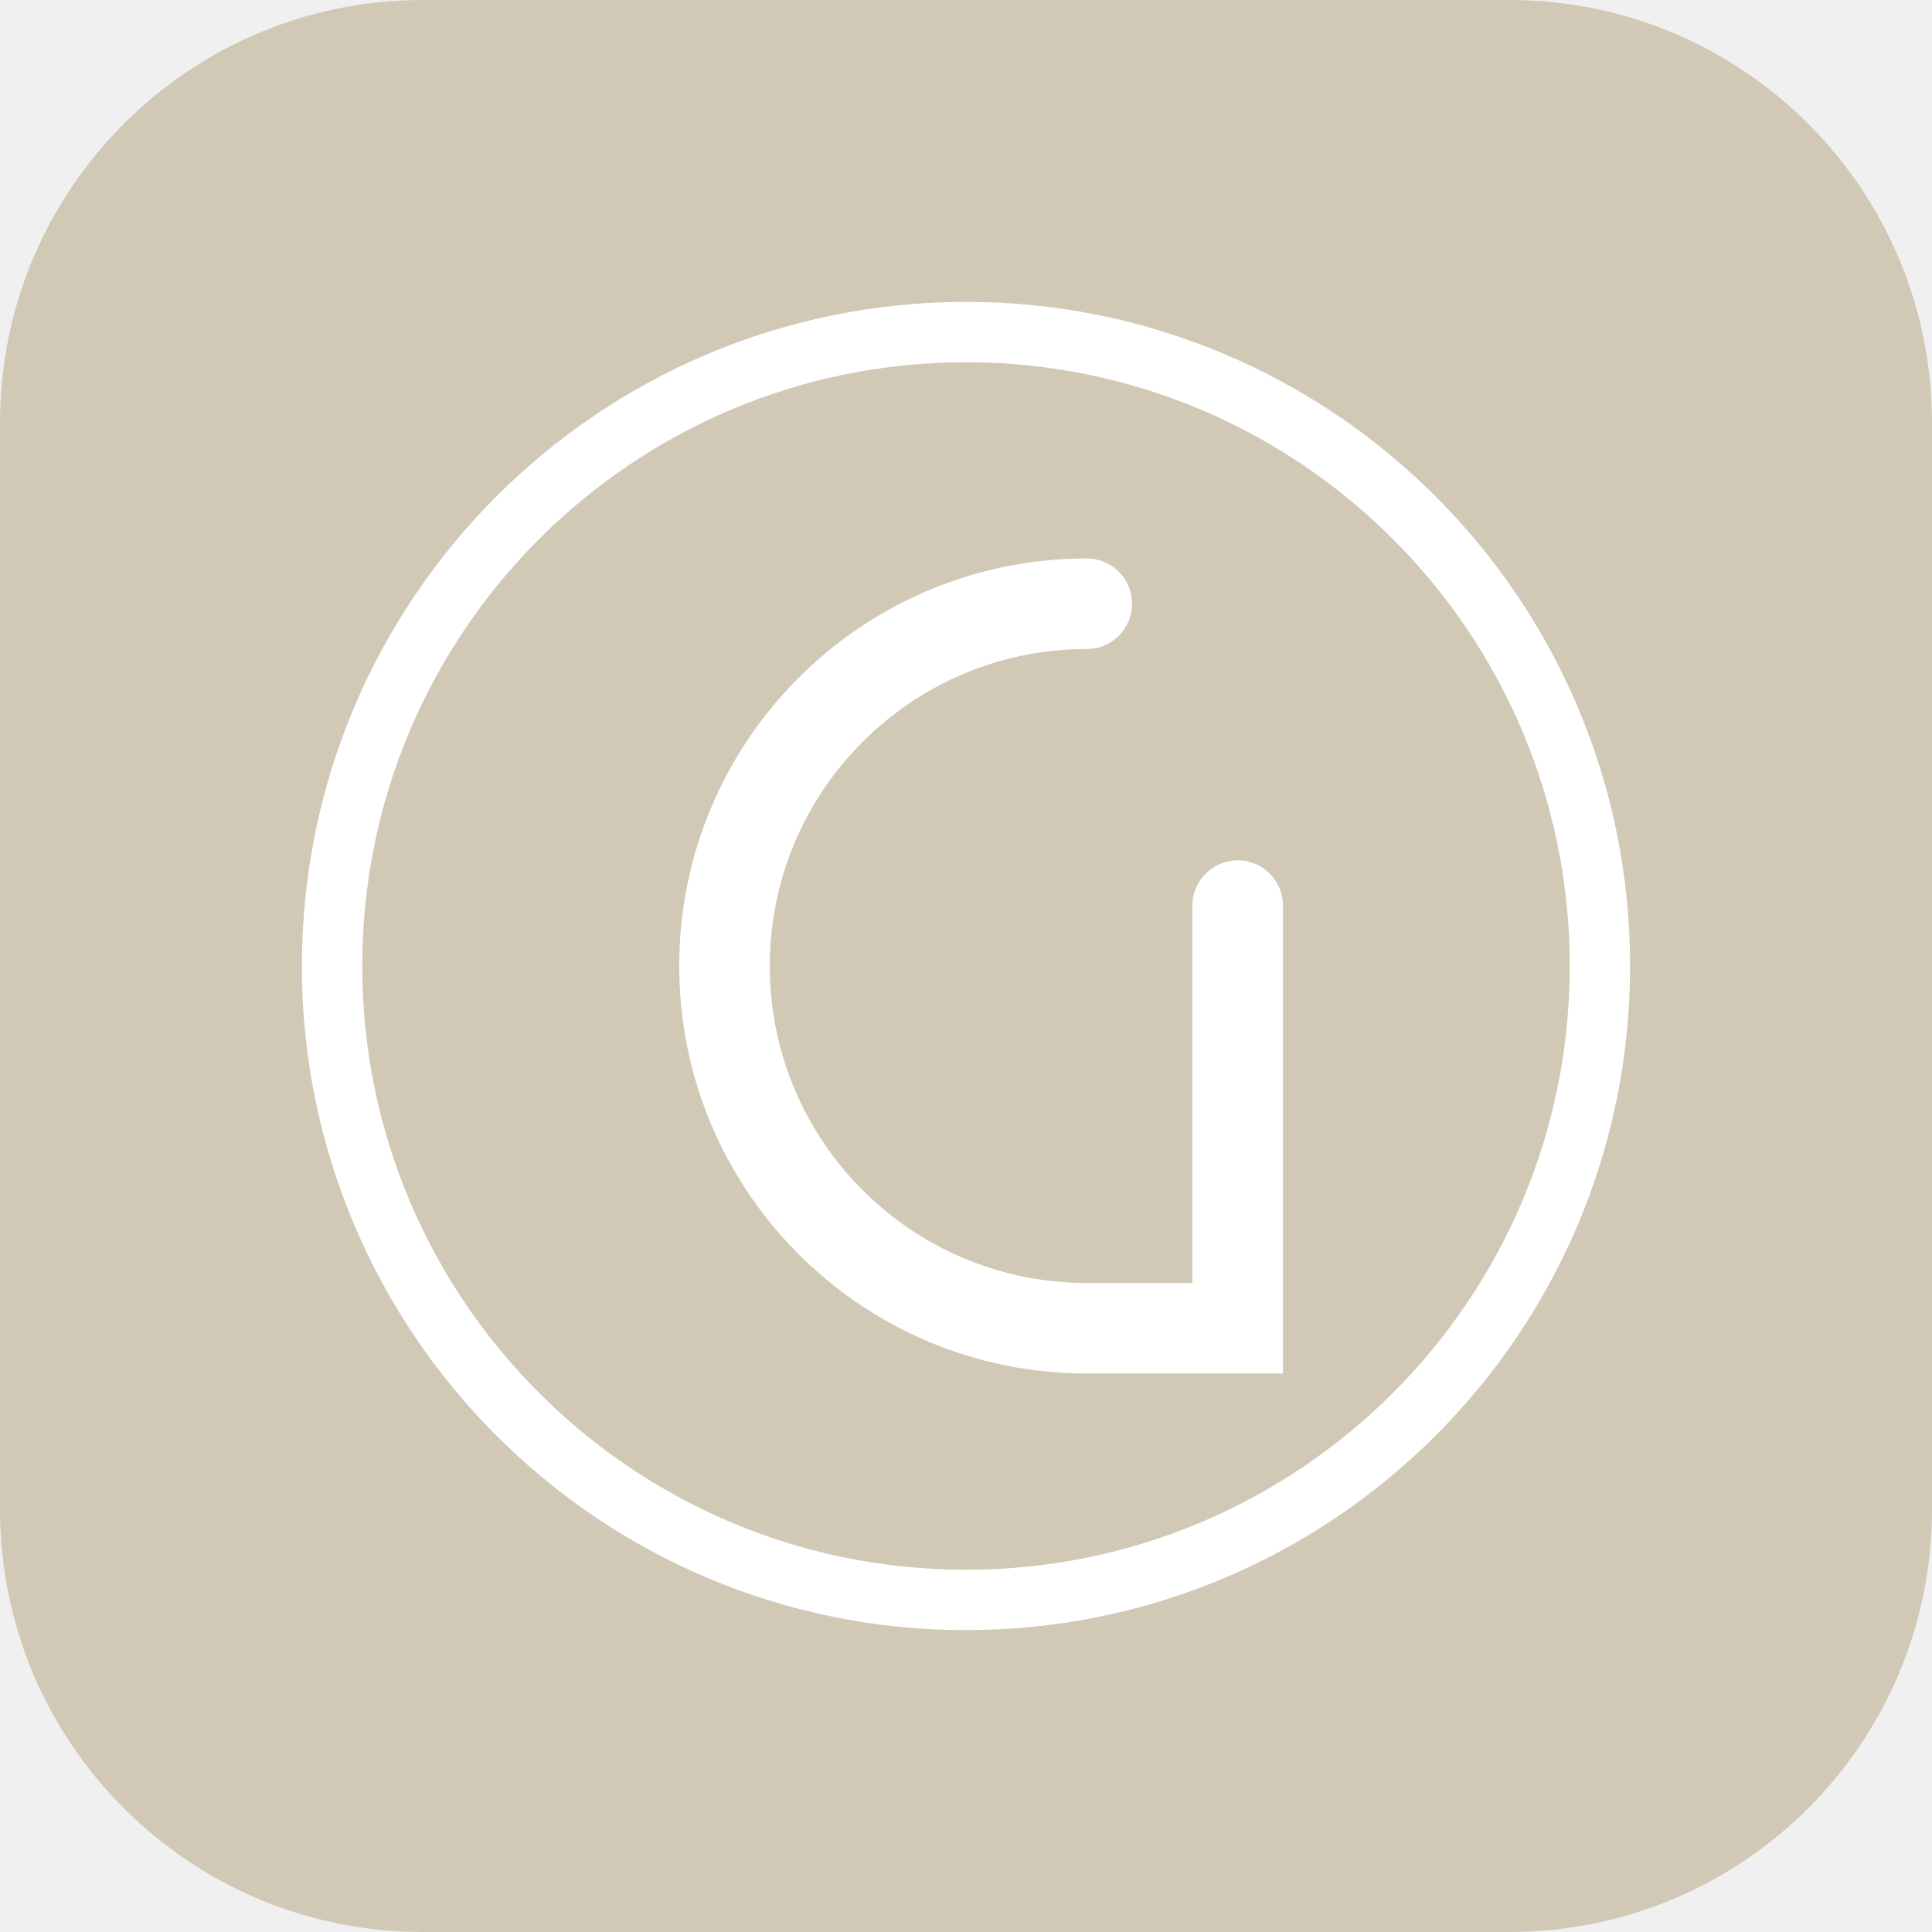
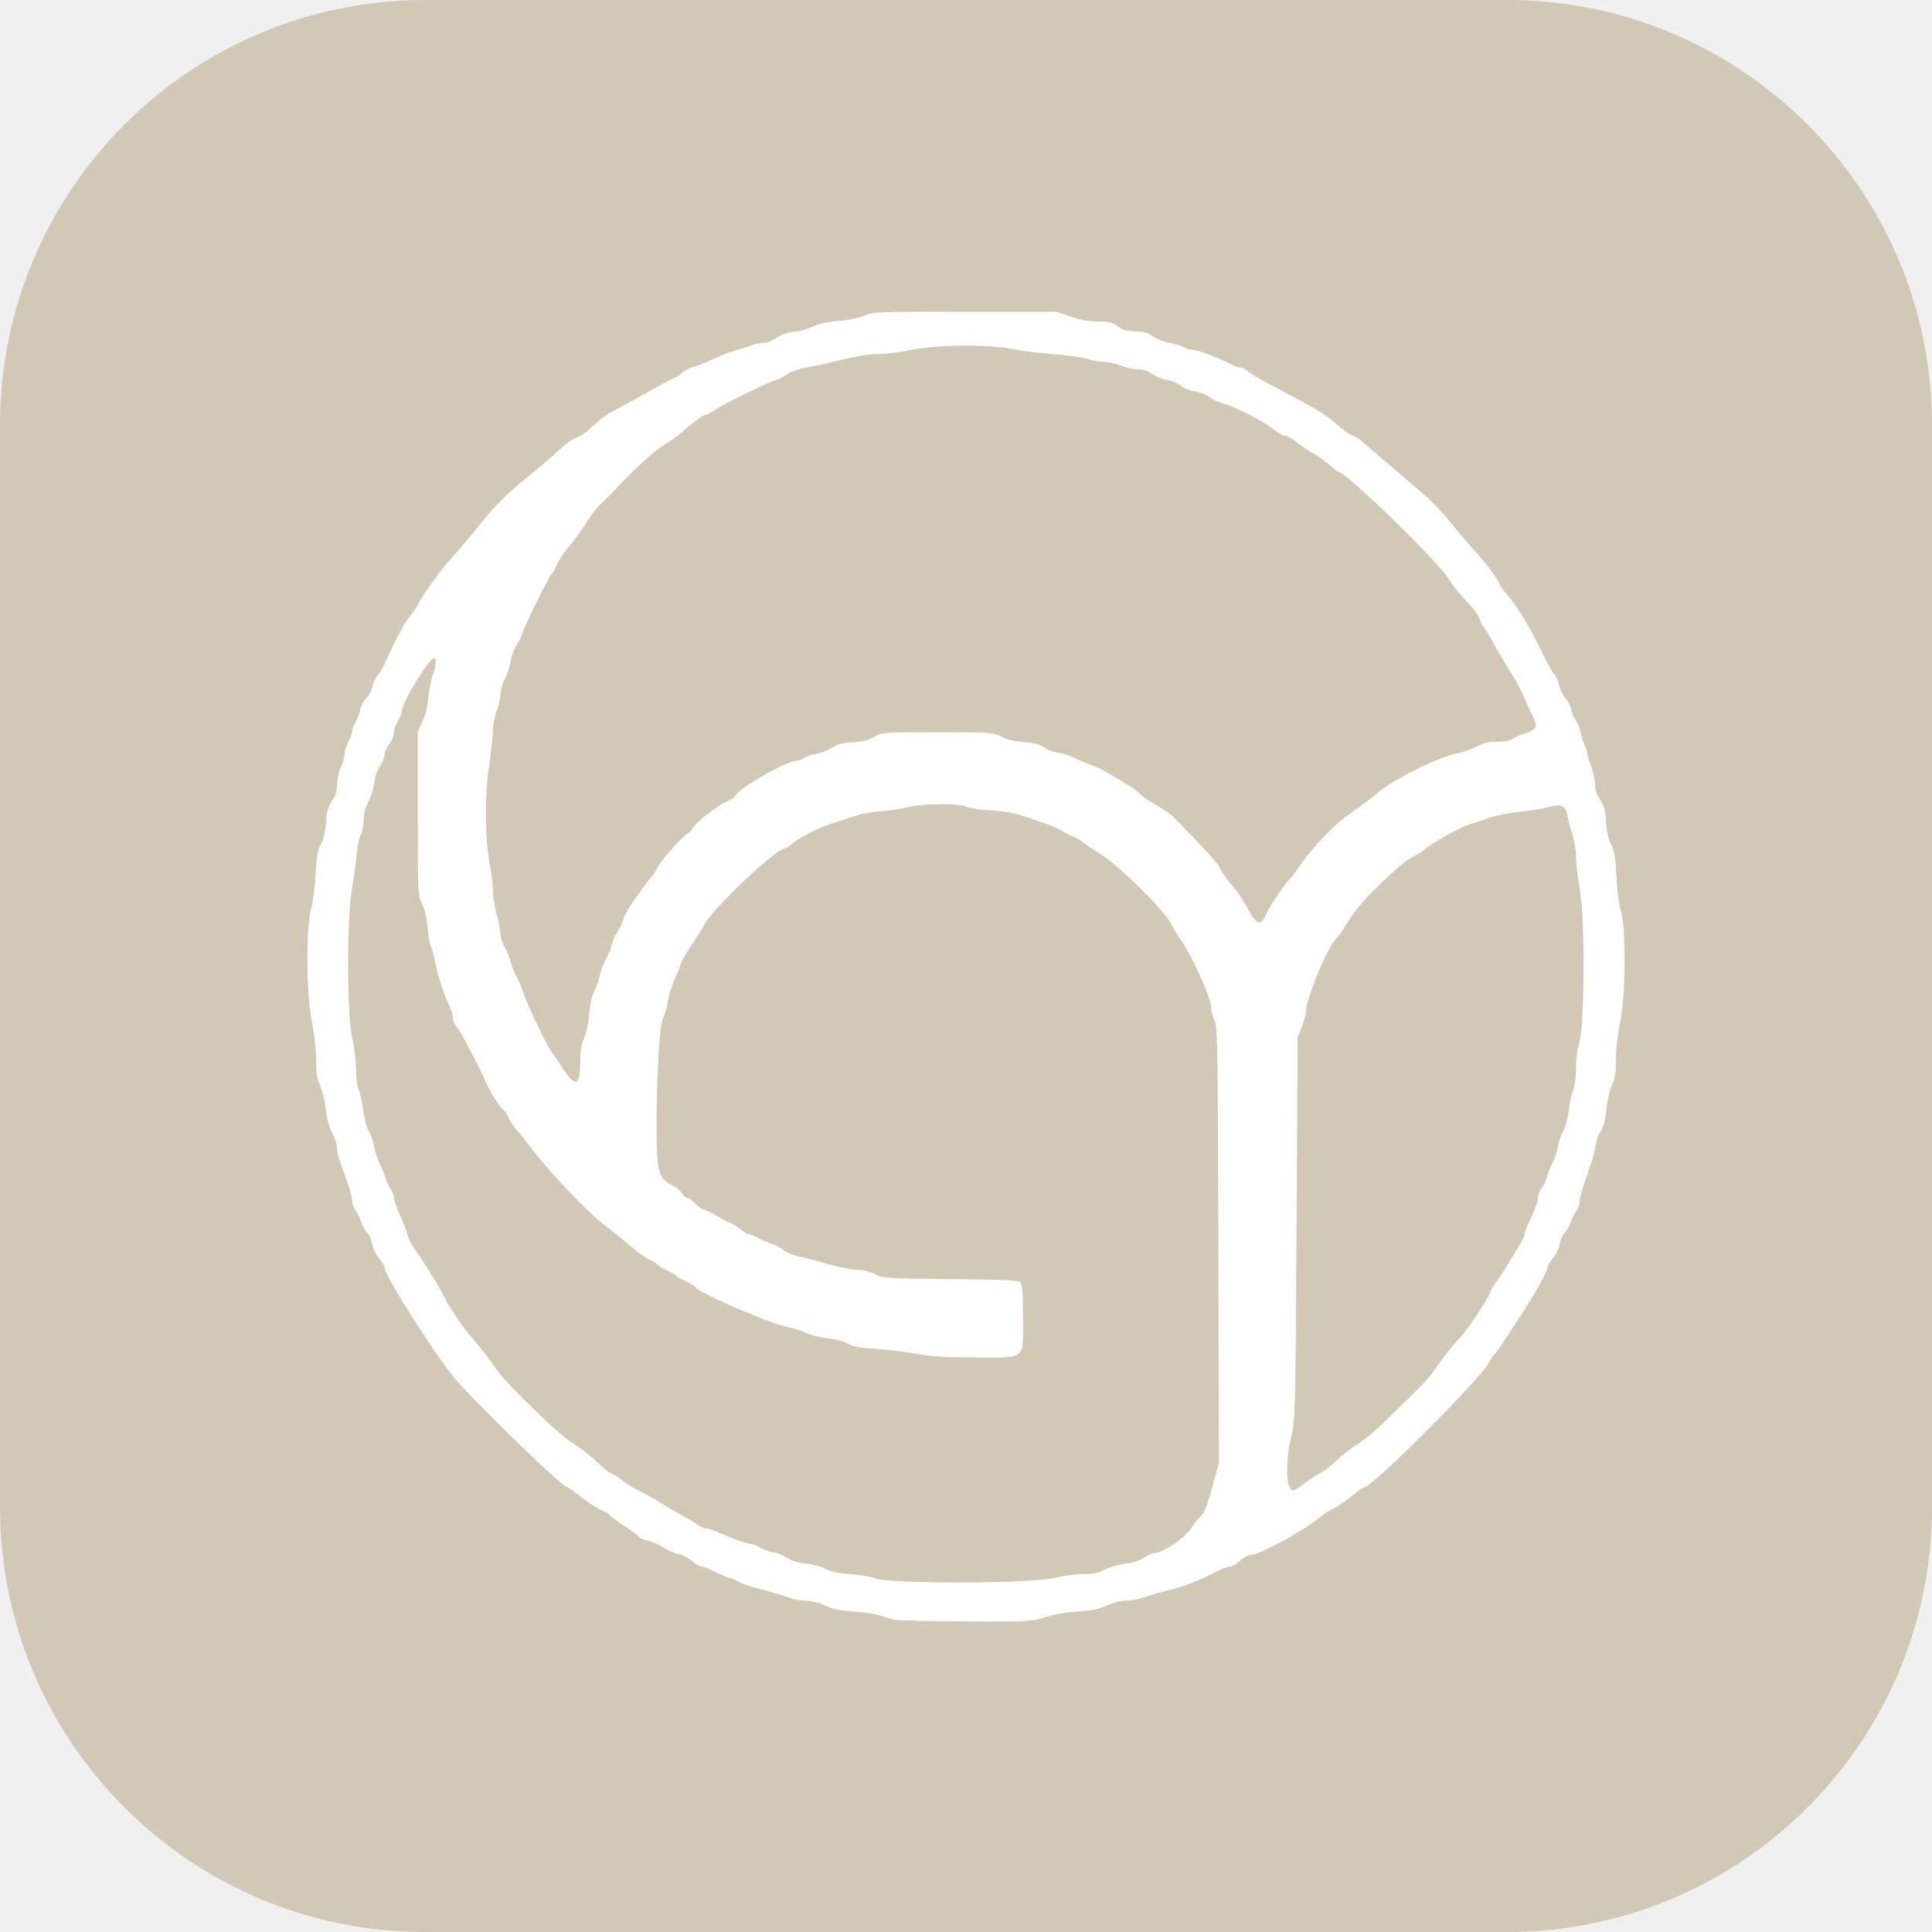
- <svg xmlns="http://www.w3.org/2000/svg" viewBox="0 0 64 64">
-   <rect width="64" height="64" rx="14" fill="#D1C9B6" />
-   <circle cx="32" cy="32" r="21" fill="none" stroke="#FFFFFF" stroke-width="2" />
-   <path d="M36 20a12 12 0 1 0 0 24h5V30" fill="none" stroke="#FFFFFF" stroke-width="3" stroke-linecap="round" />
+ <svg xmlns="http://www.w3.org/2000/svg" viewBox="0 0 100 100">
+   <rect width="100" height="100" rx="22" fill="#D1C9B6" />
+   <svg x="14" y="14" width="72" height="72" viewBox="0 0 122 119">
+     <path fill="#fff" fill-rule="evenodd" d="M54.67 116.82C54.35 116.74 53.75 116.56 53.33 116.43C52.92 116.30 51.91 116.16 51.08 116.11C49.95 116.05 49.36 115.92 48.67 115.60C48.09 115.33 47.46 115.17 46.96 115.17C46.53 115.17 45.89 115.06 45.55 114.92C45.20 114.78 44.17 114.48 43.25 114.24C42.33 114.01 41.34 113.67 41.03 113.49C40.73 113.31 40.39 113.17 40.28 113.17C40.17 113.17 39.63 112.94 39.08 112.67C38.53 112.40 37.95 112.17 37.80 112.17C37.64 112.17 37.26 111.95 36.96 111.68C36.65 111.41 36.13 111.14 35.79 111.08C35.45 111.02 34.85 110.75 34.46 110.50C34.07 110.24 33.47 109.98 33.13 109.91C32.79 109.85 32.42 109.69 32.31 109.55C32.19 109.41 31.59 108.97 30.98 108.57C30.36 108.17 29.80 107.75 29.74 107.65C29.68 107.55 29.32 107.34 28.94 107.18C28.56 107.01 27.77 106.49 27.18 106.02C26.59 105.55 26.05 105.17 25.97 105.17C25.61 105.17 20.05 99.83 16.58 96.16C15.02 94.50 10.00 86.71 10.00 85.94C10.00 85.79 9.78 85.43 9.52 85.13C9.25 84.82 8.99 84.29 8.93 83.89C8.86 83.51 8.67 83.07 8.49 82.91C8.32 82.75 8.09 82.35 7.98 82.02C7.88 81.69 7.65 81.22 7.48 80.97C7.31 80.73 7.17 80.36 7.17 80.14C7.17 79.71 6.85 78.66 6.23 77.04C6.01 76.46 5.83 75.75 5.83 75.45C5.83 75.16 5.64 74.55 5.40 74.11C5.12 73.57 4.93 72.87 4.84 72.02C4.76 71.32 4.55 70.41 4.36 70.00C4.08 69.41 4.01 68.92 4.00 67.72C4.00 66.79 3.85 65.48 3.63 64.38C3.13 62.03 3.10 56.07 3.58 54.42C3.73 53.87 3.90 52.55 3.95 51.50C4.03 49.98 4.12 49.43 4.42 48.83C4.66 48.35 4.82 47.65 4.87 46.87C4.94 45.93 5.05 45.53 5.39 45.03C5.72 44.56 5.83 44.19 5.84 43.57C5.84 43.11 5.99 42.46 6.17 42.08C6.34 41.72 6.49 41.21 6.49 40.95C6.50 40.70 6.65 40.19 6.83 39.83C7.02 39.47 7.17 39.05 7.17 38.88C7.17 38.72 7.31 38.36 7.47 38.08C7.64 37.80 7.83 37.31 7.89 36.98C7.95 36.65 8.19 36.21 8.42 36.00C8.64 35.79 8.88 35.34 8.93 35.02C8.99 34.69 9.21 34.23 9.41 34.00C9.61 33.77 9.99 33.10 10.25 32.50C10.91 30.97 11.80 29.31 12.17 28.91C12.35 28.73 12.66 28.27 12.87 27.89C13.59 26.60 14.92 24.77 16.00 23.58C16.60 22.93 17.43 21.94 17.86 21.40C19.43 19.40 20.69 18.10 22.37 16.76C23.31 16.00 24.44 15.05 24.87 14.65C25.94 13.65 26.51 13.24 27.00 13.09C27.23 13.02 27.65 12.73 27.95 12.44C28.68 11.71 29.44 11.14 30.24 10.73C30.61 10.54 31.94 9.81 33.20 9.11C34.45 8.41 35.53 7.83 35.59 7.83C35.65 7.83 35.92 7.65 36.20 7.42C36.47 7.19 36.81 7.00 36.95 7.00C37.09 7.00 37.89 6.69 38.73 6.31C39.56 5.94 40.51 5.57 40.83 5.49C41.15 5.42 41.72 5.24 42.08 5.10C42.45 4.96 42.98 4.84 43.27 4.84C43.55 4.84 44.08 4.63 44.44 4.39C44.86 4.10 45.37 3.92 45.92 3.88C46.38 3.84 47.12 3.64 47.58 3.42C48.14 3.16 48.88 3.00 49.80 2.93C50.59 2.87 51.54 2.68 52.05 2.47C52.89 2.13 53.15 2.12 60.92 2.12L68.92 2.12L70.22 2.56C71.14 2.86 71.85 2.99 72.60 2.98C73.51 2.97 73.78 3.03 74.31 3.40C74.79 3.74 75.14 3.83 75.83 3.83C76.52 3.83 76.87 3.93 77.33 4.25C77.66 4.48 78.32 4.74 78.80 4.83C79.28 4.92 79.89 5.11 80.16 5.25C80.43 5.39 80.82 5.50 81.03 5.50C81.41 5.50 83.29 6.22 84.25 6.73C84.52 6.88 84.87 7.00 85.02 7.00C85.17 7.00 85.50 7.16 85.75 7.36C86.20 7.72 86.51 7.89 88.33 8.85C91.72 10.63 92.45 11.07 93.50 11.98C94.15 12.54 94.79 13.00 94.91 13.00C95.04 13.00 95.31 13.15 95.53 13.33C96.39 14.05 100.32 17.41 101.34 18.30C101.94 18.82 102.99 19.95 103.67 20.80C104.36 21.65 105.32 22.78 105.81 23.30C106.65 24.20 107.72 25.67 107.85 26.13C107.89 26.24 108.17 26.62 108.47 26.96C109.32 27.91 110.41 29.71 111.44 31.83C111.95 32.89 112.48 33.84 112.61 33.95C112.75 34.05 112.94 34.47 113.02 34.86C113.11 35.26 113.36 35.77 113.57 36.00C113.78 36.23 114.00 36.66 114.06 36.96C114.11 37.26 114.30 37.71 114.48 37.96C114.66 38.21 114.85 38.69 114.91 39.03C114.97 39.37 115.12 39.86 115.26 40.12C115.39 40.37 115.50 40.71 115.50 40.87C115.50 41.03 115.65 41.53 115.83 42.00C116.02 42.47 116.17 43.16 116.17 43.55C116.17 44.04 116.30 44.46 116.61 44.91C116.97 45.43 117.07 45.81 117.13 46.82C117.18 47.66 117.33 48.33 117.58 48.83C117.88 49.44 117.97 49.98 118.05 51.67C118.11 52.89 118.27 54.13 118.44 54.67C118.90 56.18 118.87 62.02 118.38 64.38C118.15 65.48 118.00 66.79 118.00 67.72C117.99 68.92 117.92 69.41 117.64 70.00C117.45 70.41 117.23 71.38 117.15 72.14C117.05 73.11 116.90 73.68 116.65 74.02C116.46 74.29 116.27 74.83 116.22 75.22C116.18 75.60 115.97 76.40 115.76 77.00C115.08 78.91 114.83 79.74 114.83 80.14C114.83 80.36 114.69 80.73 114.53 80.97C114.36 81.22 114.13 81.68 114.02 81.99C113.91 82.31 113.68 82.73 113.49 82.93C113.30 83.12 113.11 83.58 113.05 83.93C113.00 84.29 112.74 84.83 112.47 85.13C112.21 85.43 112.00 85.79 112.00 85.94C112.00 86.26 111.06 87.97 109.86 89.83C108.00 92.71 107.48 93.50 107.32 93.59C107.23 93.65 107.02 93.98 106.84 94.33C106.14 95.68 96.66 105.17 96.00 105.17C95.91 105.17 95.37 105.55 94.79 106.02C94.22 106.49 93.49 106.98 93.17 107.12C92.85 107.26 92.35 107.57 92.07 107.81C90.64 109.03 86.70 111.17 85.90 111.17C85.71 111.17 85.31 111.39 85.03 111.67C84.74 111.94 84.35 112.17 84.17 112.17C83.98 112.17 83.48 112.35 83.04 112.58C81.30 113.47 80.24 113.88 78.70 114.27C77.81 114.49 76.80 114.78 76.45 114.92C76.11 115.05 75.47 115.17 75.04 115.17C74.55 115.17 73.91 115.33 73.34 115.59C72.65 115.91 72.06 116.04 70.84 116.11C69.84 116.17 68.79 116.35 68.02 116.60C66.82 116.99 66.68 117.00 61.02 116.98C57.85 116.98 54.99 116.90 54.67 116.82ZM68.87 113.15C69.58 112.98 70.67 112.83 71.29 112.83C72.16 112.83 72.59 112.74 73.17 112.44C73.58 112.22 74.39 111.99 74.96 111.92C75.63 111.84 76.21 111.66 76.59 111.40C76.92 111.18 77.31 111.00 77.47 111.00C78.28 110.99 80.29 109.61 80.85 108.67C81.01 108.42 81.32 108.03 81.54 107.81C81.95 107.39 82.15 106.87 82.82 104.42L83.18 103.08L83.13 84.00C83.09 66.24 83.06 64.87 82.79 64.27C82.63 63.92 82.50 63.42 82.50 63.17C82.50 62.28 80.76 58.43 79.75 57.08C79.55 56.81 79.19 56.21 78.95 55.75C78.35 54.56 74.39 50.67 72.76 49.66C72.06 49.23 71.36 48.76 71.20 48.61C71.04 48.46 70.61 48.22 70.24 48.07C69.88 47.92 69.47 47.70 69.33 47.59C69.20 47.47 68.15 47.06 67.00 46.66C65.27 46.07 64.62 45.94 63.17 45.85C62.20 45.79 61.25 45.65 61.04 45.53C60.48 45.22 57.33 45.23 56.00 45.56C55.40 45.70 54.32 45.86 53.58 45.92C52.85 45.98 51.95 46.13 51.58 46.25C51.22 46.37 50.31 46.66 49.58 46.89C48.09 47.36 46.56 48.12 45.80 48.75C45.53 48.98 45.24 49.17 45.15 49.17C44.36 49.17 38.82 54.41 38.03 55.91C37.88 56.21 37.36 57.04 36.87 57.76C36.39 58.48 36.00 59.15 36.00 59.26C36.00 59.37 35.78 59.94 35.51 60.52C35.24 61.11 34.94 62.05 34.85 62.61C34.76 63.18 34.57 63.82 34.44 64.03C34.12 64.51 33.84 69.33 33.86 73.88C33.88 77.51 34.06 78.17 35.18 78.70C35.51 78.85 35.91 79.17 36.06 79.41C36.21 79.64 36.44 79.83 36.56 79.83C36.67 79.83 36.98 80.05 37.24 80.32C37.49 80.59 37.90 80.86 38.14 80.92C38.39 80.98 38.91 81.24 39.32 81.51C39.73 81.78 40.15 82.00 40.26 82.00C40.36 82.00 40.74 82.23 41.08 82.50C41.43 82.77 41.80 83.00 41.91 83.00C42.03 83.00 42.45 83.18 42.85 83.39C43.25 83.60 43.78 83.83 44.03 83.89C44.27 83.95 44.69 84.18 44.95 84.39C45.20 84.60 45.79 84.86 46.25 84.96C46.71 85.05 47.91 85.36 48.92 85.65C49.93 85.93 51.11 86.16 51.55 86.16C52.04 86.17 52.61 86.31 53.05 86.54C53.73 86.89 53.94 86.91 59.67 86.96C64.87 87.02 65.61 87.06 65.79 87.29C65.94 87.49 66.00 88.38 66.00 90.37C66.00 94.12 66.33 93.83 61.94 93.83C59.33 93.83 58.11 93.76 56.65 93.51C55.60 93.33 53.96 93.13 53.00 93.07C51.70 92.99 51.10 92.88 50.67 92.63C50.34 92.44 49.55 92.23 48.85 92.15C48.18 92.07 47.34 91.86 46.99 91.68C46.64 91.50 45.92 91.27 45.38 91.17C43.87 90.90 37.56 88.17 37.24 87.65C37.18 87.55 36.80 87.32 36.40 87.14C36.01 86.97 35.64 86.75 35.58 86.67C35.53 86.58 35.16 86.37 34.76 86.19C34.37 86.01 33.99 85.79 33.93 85.68C33.86 85.58 33.54 85.38 33.22 85.25C32.90 85.11 32.13 84.57 31.52 84.03C30.91 83.50 29.93 82.70 29.33 82.25C27.92 81.19 24.72 77.86 23.09 75.75C22.38 74.83 21.63 73.90 21.42 73.67C21.22 73.44 20.96 73.01 20.84 72.71C20.72 72.41 20.56 72.17 20.49 72.17C20.30 72.17 19.26 70.57 18.92 69.75C18.76 69.38 18.48 68.78 18.30 68.42C17.01 65.89 16.55 65.05 16.29 64.79C16.13 64.63 16.00 64.29 16.00 64.04C16.00 63.79 15.86 63.32 15.69 63.00C15.29 62.24 14.55 59.95 14.41 59.00C14.35 58.59 14.20 58.06 14.09 57.83C13.97 57.60 13.84 56.85 13.79 56.17C13.73 55.38 13.55 54.61 13.30 54.08C12.92 53.25 12.92 53.24 12.92 46.08L12.92 38.92L13.32 38.08C13.56 37.58 13.77 36.76 13.84 36.00C13.91 35.31 14.08 34.42 14.23 34.02C14.52 33.24 14.58 32.50 14.37 32.50C13.88 32.50 11.50 36.44 11.50 37.24C11.50 37.38 11.35 37.74 11.17 38.04C10.98 38.34 10.83 38.80 10.83 39.06C10.83 39.32 10.65 39.76 10.42 40.03C10.19 40.30 10.00 40.73 10.00 40.98C10.00 41.23 9.82 41.68 9.61 41.97C9.36 42.30 9.17 42.85 9.11 43.41C9.05 43.91 8.81 44.67 8.58 45.10C8.30 45.63 8.17 46.15 8.17 46.70C8.17 47.15 8.05 47.74 7.91 48.01C7.77 48.29 7.61 49.01 7.57 49.63C7.52 50.25 7.33 51.60 7.16 52.65C6.68 55.43 6.69 63.74 7.17 65.83C7.35 66.61 7.49 67.82 7.50 68.52C7.50 69.25 7.60 70.04 7.74 70.37C7.88 70.69 8.05 71.51 8.14 72.18C8.22 72.86 8.44 73.68 8.63 74.00C8.82 74.32 9.02 74.92 9.09 75.33C9.15 75.75 9.37 76.42 9.58 76.83C9.78 77.25 10.01 77.80 10.07 78.07C10.14 78.34 10.33 78.77 10.51 79.02C10.69 79.26 10.83 79.64 10.83 79.86C10.83 80.07 11.06 80.72 11.33 81.29C11.60 81.87 11.91 82.65 12.01 83.04C12.11 83.42 12.35 83.93 12.53 84.16C13.07 84.86 14.64 87.36 15.09 88.25C15.47 89.02 15.88 89.68 16.75 90.94C16.93 91.20 17.49 91.90 18.00 92.50C18.51 93.10 19.14 93.90 19.40 94.29C19.95 95.11 20.77 96.07 21.86 97.15C24.39 99.67 25.70 100.85 26.58 101.39C27.13 101.73 28.06 102.45 28.64 103.00C29.23 103.55 29.79 104.00 29.89 104.00C30.00 104.00 30.42 104.27 30.83 104.60C31.25 104.93 31.85 105.31 32.17 105.44C32.49 105.57 33.45 106.11 34.31 106.63C35.16 107.16 36.14 107.72 36.47 107.90C36.81 108.07 37.26 108.35 37.48 108.52C37.70 108.69 38.04 108.83 38.23 108.83C38.42 108.83 38.88 108.98 39.25 109.15C40.30 109.65 41.73 110.17 42.07 110.17C42.24 110.17 42.61 110.31 42.90 110.49C43.18 110.66 43.72 110.86 44.08 110.92C44.45 110.98 45.01 111.21 45.33 111.42C45.71 111.67 46.30 111.84 47.00 111.92C47.60 111.98 48.34 112.18 48.67 112.37C49.08 112.61 49.71 112.75 50.83 112.83C51.70 112.90 52.64 113.06 52.92 113.18C54.10 113.72 66.68 113.69 68.87 113.15ZM90.75 104.83C91.25 104.47 91.86 104.07 92.12 103.96C92.37 103.84 92.99 103.35 93.50 102.87C94.00 102.39 94.82 101.75 95.32 101.46C95.81 101.16 96.72 100.43 97.33 99.83C101.45 95.84 101.51 95.78 102.34 94.58C102.97 93.66 103.80 92.64 104.42 92.00C104.95 91.46 107.00 88.34 107.00 88.08C107.00 87.97 107.21 87.61 107.46 87.28C107.71 86.96 108.14 86.31 108.42 85.84C108.69 85.37 109.16 84.60 109.46 84.12C109.76 83.65 110.00 83.14 110.00 83.00C110.00 82.86 110.26 82.19 110.58 81.52C110.90 80.85 111.17 80.10 111.17 79.84C111.17 79.59 111.31 79.19 111.49 78.97C111.67 78.74 111.87 78.34 111.93 78.07C111.99 77.80 112.22 77.25 112.42 76.83C112.63 76.42 112.85 75.75 112.91 75.33C112.98 74.92 113.18 74.32 113.37 74.00C113.56 73.68 113.78 72.86 113.86 72.18C113.95 71.51 114.12 70.69 114.26 70.37C114.40 70.02 114.50 69.24 114.50 68.42C114.50 67.58 114.61 66.74 114.78 66.23C115.25 64.83 115.30 55.51 114.85 52.87C114.66 51.76 114.50 50.43 114.50 49.89C114.50 49.35 114.35 48.47 114.17 47.92C113.99 47.37 113.80 46.64 113.74 46.29C113.61 45.42 113.23 45.25 112.04 45.57C111.51 45.71 110.37 45.89 109.49 45.98C108.62 46.07 107.46 46.30 106.91 46.50C106.36 46.70 105.58 46.96 105.17 47.08C104.37 47.31 101.91 48.69 101.08 49.38C100.81 49.61 100.32 49.90 100.00 50.04C99.68 50.17 98.54 51.14 97.46 52.18C95.69 53.90 95.05 54.67 94.11 56.24C93.94 56.52 93.63 56.94 93.41 57.17C92.64 58.00 90.83 62.38 90.83 63.44C90.83 63.66 90.67 64.27 90.46 64.80L90.09 65.75L89.99 82.50C89.89 98.85 89.88 99.29 89.53 100.75C88.99 103.01 89.07 105.50 89.68 105.50C89.77 105.50 90.25 105.20 90.75 104.83ZM27.06 69.29C27.12 69.09 27.16 68.39 27.17 67.75C27.17 66.94 27.28 66.35 27.51 65.84C27.71 65.40 27.89 64.55 27.95 63.76C28.01 62.87 28.17 62.16 28.42 61.67C28.62 61.25 28.84 60.62 28.91 60.25C28.97 59.88 29.20 59.28 29.41 58.92C29.62 58.55 29.85 57.99 29.92 57.67C29.99 57.35 30.18 56.88 30.36 56.64C30.53 56.39 30.79 55.87 30.92 55.48C31.15 54.84 31.54 54.20 32.77 52.50C33.00 52.18 33.32 51.77 33.49 51.58C33.65 51.40 33.83 51.11 33.90 50.93C34.05 50.49 36.00 48.25 36.44 48.00C36.64 47.89 36.89 47.64 37.00 47.44C37.31 46.88 39.33 45.34 40.21 44.98C40.47 44.88 40.75 44.66 40.83 44.50C41.19 43.83 45.30 41.50 46.13 41.50C46.29 41.50 46.58 41.39 46.78 41.26C46.97 41.12 47.45 40.96 47.85 40.90C48.26 40.84 48.86 40.61 49.21 40.38C49.69 40.05 50.11 39.94 51.04 39.88C51.90 39.82 52.45 39.68 52.95 39.40C53.64 39.00 53.68 39.00 58.49 39.00C63.26 39.00 63.36 39.01 64.13 39.39C64.66 39.66 65.32 39.82 66.14 39.87C67.05 39.94 67.49 40.05 67.86 40.33C68.14 40.54 68.68 40.74 69.06 40.79C69.44 40.84 70.03 41.02 70.37 41.19C70.71 41.36 71.41 41.66 71.94 41.86C72.79 42.17 73.46 42.54 75.40 43.75C75.69 43.93 76.09 44.24 76.28 44.44C76.47 44.64 77.11 45.06 77.69 45.39C78.27 45.72 78.96 46.20 79.21 46.45C81.66 48.93 83.08 50.48 83.23 50.84C83.41 51.26 83.77 51.76 84.69 52.88C84.93 53.18 85.41 53.92 85.75 54.54C86.48 55.87 86.87 56.01 87.27 55.06C87.56 54.37 89.04 52.14 89.43 51.83C89.57 51.71 90.03 51.10 90.45 50.47C91.27 49.25 93.40 47.00 94.35 46.37C95.19 45.80 96.71 44.67 97.00 44.40C98.24 43.24 102.45 41.14 104.17 40.83C104.58 40.76 105.29 40.50 105.74 40.27C106.36 39.94 106.79 39.83 107.57 39.83C108.28 39.83 108.72 39.74 109.00 39.54C109.23 39.38 109.70 39.17 110.06 39.08C110.95 38.85 111.16 38.49 110.80 37.79C110.65 37.49 110.38 36.91 110.20 36.50C109.60 35.13 109.49 34.92 108.92 34.00C108.23 32.87 107.39 31.44 106.98 30.69C106.82 30.38 106.58 30.00 106.45 29.86C106.32 29.71 106.13 29.34 106.03 29.04C105.93 28.74 105.60 28.24 105.30 27.93C104.31 26.91 103.91 26.43 103.24 25.42C102.13 23.75 94.30 16.17 93.69 16.17C93.62 16.17 93.30 15.92 92.97 15.63C92.65 15.33 91.99 14.86 91.51 14.58C91.03 14.31 90.34 13.84 89.97 13.54C89.60 13.24 89.17 13.00 89.01 13.00C88.84 13.00 88.50 12.83 88.24 12.62C87.20 11.79 84.65 10.45 83.58 10.18C83.21 10.09 82.66 9.83 82.36 9.60C82.06 9.38 81.47 9.15 81.04 9.09C80.61 9.02 80.06 8.80 79.81 8.59C79.56 8.38 79.02 8.16 78.62 8.10C78.21 8.04 77.63 7.80 77.32 7.58C76.95 7.30 76.55 7.17 76.09 7.17C75.72 7.17 75.02 7.02 74.54 6.83C74.06 6.65 73.38 6.50 73.02 6.50C72.67 6.50 72.02 6.39 71.57 6.24C71.12 6.10 69.81 5.92 68.67 5.84C67.52 5.76 65.95 5.56 65.17 5.40C63.02 4.96 58.47 5.00 56.20 5.47C55.25 5.67 53.97 5.83 53.36 5.83C52.38 5.83 51.55 5.97 48.50 6.71C48.09 6.80 47.30 6.97 46.74 7.07C46.18 7.17 45.53 7.42 45.26 7.63C45.00 7.84 44.59 8.05 44.35 8.11C43.72 8.26 39.51 10.32 38.90 10.78C38.62 10.99 38.26 11.17 38.11 11.17C37.96 11.17 37.29 11.64 36.62 12.23C35.95 12.81 35.22 13.38 34.99 13.50C34.08 13.99 32.49 15.36 30.83 17.09C29.87 18.10 28.96 19.01 28.82 19.12C28.67 19.23 28.22 19.83 27.82 20.45C27.42 21.07 26.87 21.86 26.59 22.20C25.64 23.35 25.33 23.81 25.08 24.40C24.95 24.72 24.77 25.02 24.68 25.08C24.48 25.20 22.29 29.66 22.02 30.47C21.93 30.77 21.70 31.22 21.52 31.47C21.34 31.72 21.14 32.29 21.07 32.75C21.01 33.20 20.77 33.91 20.56 34.31C20.34 34.72 20.17 35.34 20.17 35.69C20.17 36.03 20.02 36.70 19.83 37.17C19.65 37.64 19.50 38.41 19.50 38.91C19.50 39.40 19.34 40.84 19.15 42.11C18.76 44.69 18.81 48.43 19.27 50.81C19.39 51.48 19.50 52.39 19.50 52.82C19.50 53.26 19.65 54.20 19.83 54.92C20.02 55.63 20.17 56.45 20.17 56.72C20.17 57.00 20.35 57.53 20.56 57.90C20.78 58.28 21.01 58.85 21.08 59.17C21.15 59.49 21.34 60.00 21.52 60.31C21.70 60.61 21.98 61.29 22.16 61.81C22.55 62.97 24.20 66.42 24.64 67.00C24.81 67.23 25.28 67.92 25.67 68.54C26.43 69.71 26.88 69.96 27.06 69.29Z" />
+   </svg>
</svg>
